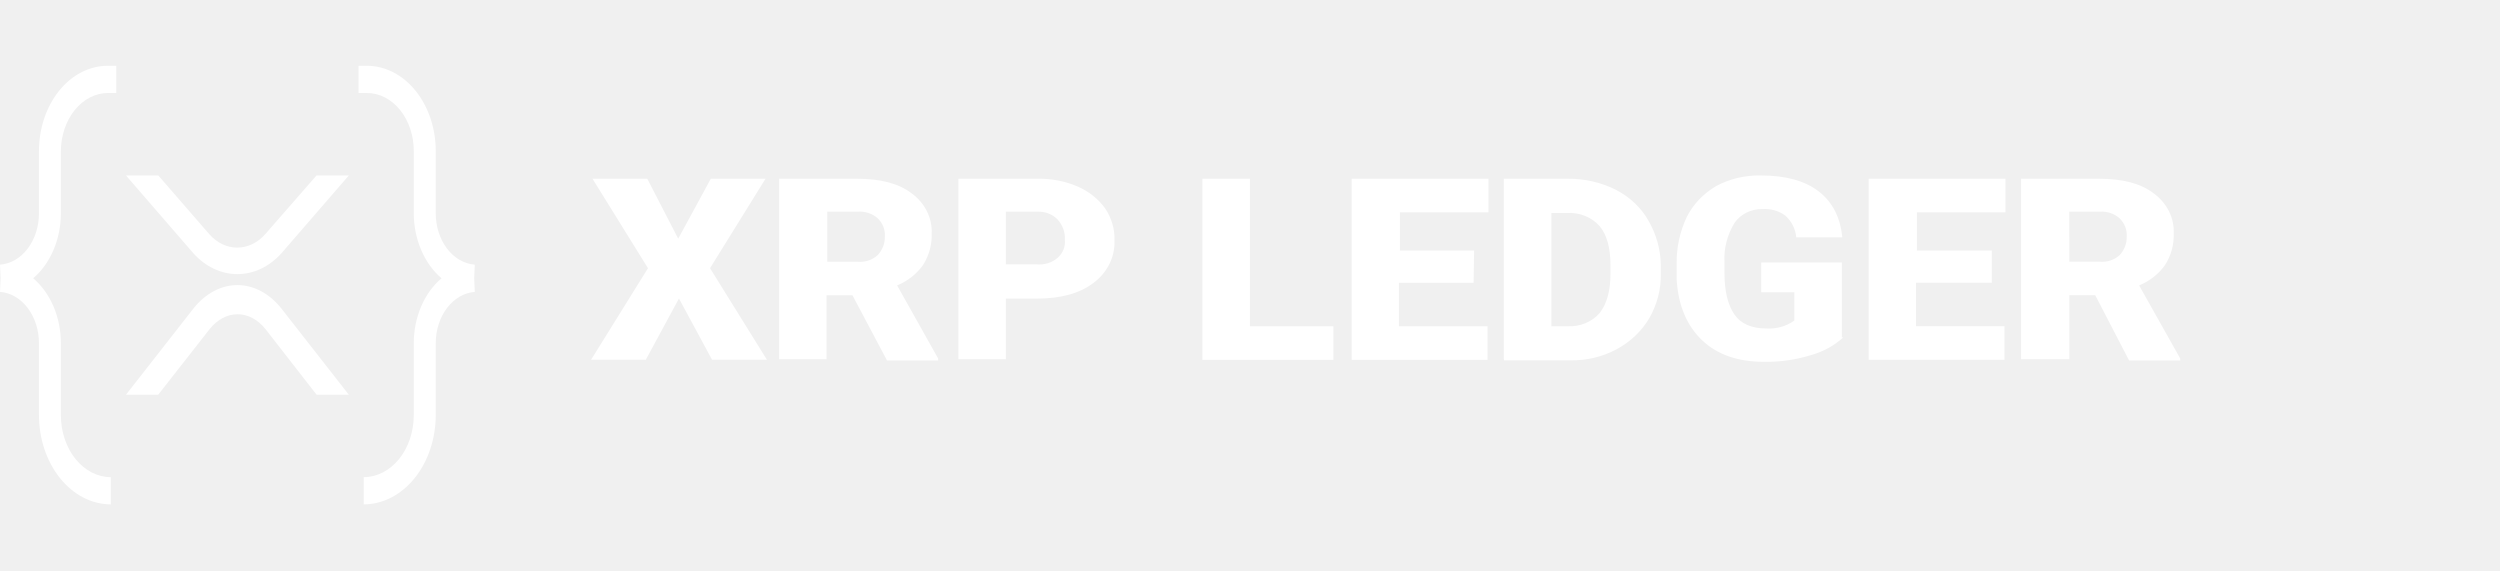
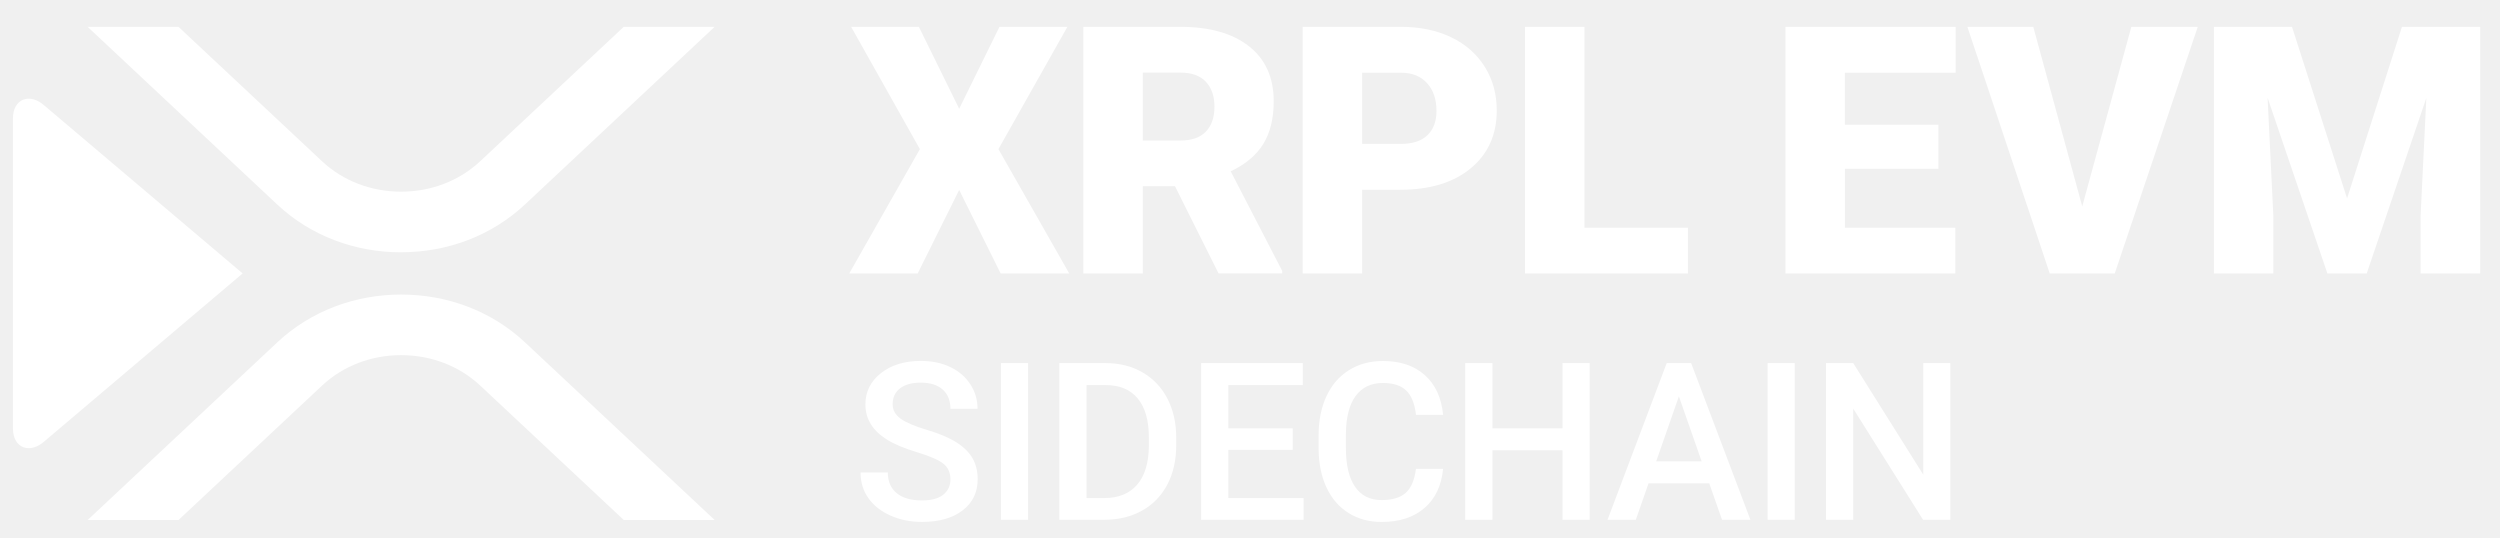
- <svg xmlns="http://www.w3.org/2000/svg" viewBox="0 0 228 52" fill="none">
-   <path d="M61.852 21.767L64.825 16.301H69.815L64.755 24.459L69.944 32.808H64.939L61.921 27.224L58.898 32.808H53.907L59.096 24.459L54.036 16.301H59.032L61.852 21.767ZM77.744 26.929H75.38V32.758H71.054V16.301H78.141C80.306 16.301 81.947 16.723 83.131 17.625C83.731 18.06 84.21 18.619 84.529 19.255C84.848 19.891 85 20.587 84.97 21.287C85.007 22.296 84.734 23.295 84.182 24.169C83.603 24.983 82.783 25.629 81.818 26.032L85.559 32.694V32.876H80.896L77.744 26.929ZM75.445 23.87H78.205C78.541 23.902 78.882 23.865 79.2 23.761C79.518 23.656 79.807 23.488 80.044 23.267C80.481 22.8 80.713 22.201 80.698 21.586C80.722 21.279 80.676 20.972 80.563 20.682C80.451 20.393 80.274 20.128 80.044 19.904C79.802 19.689 79.513 19.525 79.196 19.422C78.879 19.318 78.541 19.279 78.205 19.306H75.445V23.87ZM91.735 27.169V32.758H87.408V16.301H94.633C95.903 16.277 97.162 16.524 98.311 17.022C99.317 17.465 100.173 18.15 100.788 19.003C101.383 19.887 101.679 20.911 101.641 21.948C101.667 22.68 101.51 23.407 101.18 24.073C100.85 24.74 100.356 25.328 99.738 25.792C98.489 26.753 96.764 27.233 94.549 27.233H91.729L91.735 27.169ZM91.735 24.11H94.554C94.901 24.142 95.251 24.105 95.58 24.001C95.91 23.897 96.211 23.729 96.462 23.508C96.696 23.299 96.876 23.044 96.989 22.764C97.103 22.483 97.146 22.183 97.116 21.885C97.161 21.212 96.927 20.549 96.462 20.027C96.235 19.788 95.952 19.598 95.633 19.474C95.315 19.349 94.969 19.291 94.623 19.306H91.735V24.11ZM114.035 29.753H121.603V32.817H109.659V16.301H113.995V29.753H114.035ZM134.393 25.792H127.584V29.753H135.662V32.817H123.273V16.301H135.751V19.365H127.673V22.846H134.438L134.393 25.792ZM137.149 32.758V16.301H142.991C144.523 16.287 146.032 16.635 147.372 17.312C148.645 17.966 149.679 18.948 150.346 20.136C151.06 21.378 151.444 22.757 151.466 24.16V24.94C151.497 26.359 151.136 27.762 150.415 29.019C149.716 30.207 148.672 31.196 147.396 31.874C146.12 32.553 144.665 32.895 143.19 32.862H137.173L137.149 32.758ZM141.485 19.365V29.753H142.971C143.527 29.781 144.081 29.687 144.589 29.478C145.096 29.269 145.541 28.951 145.886 28.552C146.546 27.715 146.876 26.514 146.876 24.949V24.228C146.876 22.606 146.546 21.405 145.886 20.625C145.532 20.221 145.077 19.9 144.56 19.691C144.042 19.482 143.476 19.39 142.912 19.424H141.47L141.485 19.365ZM168.102 30.773C167.273 31.531 166.252 32.089 165.129 32.395C163.755 32.819 162.311 33.023 160.862 32.998C158.498 32.998 156.589 32.336 155.212 31.013C153.834 29.689 153.046 27.84 152.913 25.488V24.047C152.888 22.583 153.202 21.131 153.834 19.787C154.417 18.629 155.351 17.649 156.526 16.963C157.759 16.302 159.17 15.97 160.599 16.002C162.829 16.002 164.603 16.483 165.852 17.444C167.101 18.404 167.834 19.787 168.018 21.645H163.815C163.758 20.896 163.406 20.193 162.824 19.664C162.241 19.233 161.501 19.019 160.752 19.066C160.243 19.055 159.738 19.165 159.289 19.386C158.84 19.607 158.461 19.931 158.19 20.326C157.514 21.43 157.196 22.688 157.274 23.952V24.971C157.274 26.594 157.601 27.854 158.19 28.697C158.78 29.54 159.766 29.957 161.079 29.957C162.002 30.015 162.915 29.758 163.642 29.236V26.653H160.624V23.934H167.978V30.773H168.102ZM181.566 25.787H174.738V29.748H182.81V32.812H170.421V16.301H182.9V19.365H174.822V22.846H181.651V25.792L181.566 25.787ZM191.086 26.925H188.723V32.758H184.322V16.301H191.413C193.584 16.301 195.224 16.723 196.404 17.625C197.005 18.059 197.484 18.618 197.804 19.254C198.123 19.89 198.273 20.587 198.243 21.287C198.28 22.296 198.007 23.295 197.454 24.169C196.875 24.983 196.056 25.629 195.09 26.032L198.837 32.694V32.876H194.174L191.086 26.925ZM188.723 23.866H191.478C191.814 23.898 192.154 23.86 192.472 23.756C192.79 23.652 193.08 23.483 193.317 23.263C193.747 22.794 193.974 22.198 193.956 21.586C193.979 21.279 193.933 20.972 193.82 20.683C193.707 20.394 193.531 20.129 193.302 19.904C193.062 19.691 192.776 19.528 192.461 19.424C192.146 19.321 191.811 19.281 191.478 19.306H188.717L188.723 23.866Z" fill="white" />
-   <path d="M9.827 8.483H10.605V6H9.827C9.003 5.999 8.187 6.2 7.426 6.591C6.664 6.983 5.972 7.557 5.389 8.281C4.807 9.004 4.345 9.864 4.029 10.81C3.714 11.756 3.553 12.769 3.553 13.793V19.448C3.555 20.646 3.188 21.799 2.527 22.671C1.867 23.543 0.962 24.067 0 24.138L0.056 25.379L0 26.621C0.962 26.691 1.867 27.216 2.527 28.088C3.188 28.96 3.555 30.113 3.553 31.31V37.828C3.55 39.99 4.239 42.066 5.467 43.598C6.696 45.131 8.364 45.995 10.105 46V43.517C8.898 43.516 7.74 42.92 6.886 41.86C6.033 40.8 5.553 39.362 5.552 37.862V31.31C5.553 30.141 5.323 28.988 4.883 27.955C4.442 26.921 3.805 26.037 3.026 25.379C3.803 24.719 4.439 23.834 4.879 22.801C5.319 21.768 5.55 20.617 5.552 19.448V13.793C5.557 12.387 6.009 11.04 6.81 10.045C7.611 9.051 8.695 8.489 9.827 8.483Z" fill="white" />
-   <path d="M33.477 8.483H32.698V6H33.477C35.142 6.005 36.736 6.829 37.91 8.291C39.085 9.752 39.743 11.731 39.74 13.793V19.448C39.738 20.646 40.106 21.799 40.769 22.671C41.431 23.543 42.338 24.067 43.302 24.138L43.247 25.379L43.302 26.621C42.338 26.691 41.431 27.216 40.769 28.088C40.106 28.96 39.738 30.113 39.74 31.31V37.828C39.743 39.99 39.052 42.066 37.821 43.598C36.589 45.131 34.916 45.995 33.171 46V43.517C34.381 43.516 35.542 42.92 36.398 41.86C37.254 40.8 37.735 39.362 37.736 37.862V31.31C37.735 30.141 37.965 28.988 38.407 27.955C38.848 26.921 39.487 26.037 40.269 25.379C39.49 24.719 38.852 23.834 38.411 22.801C37.97 21.768 37.738 20.617 37.736 19.448V13.793C37.739 13.098 37.631 12.408 37.418 11.765C37.205 11.121 36.892 10.536 36.497 10.042C36.101 9.549 35.63 9.157 35.112 8.889C34.594 8.622 34.038 8.484 33.477 8.483Z" fill="white" />
-   <path d="M28.867 16H31.814L25.672 23.091C24.57 24.32 23.137 25 21.651 25C20.165 25 18.732 24.32 17.63 23.091L11.488 16H14.435L19.09 21.361C19.785 22.147 20.694 22.583 21.637 22.583C22.581 22.583 23.49 22.147 24.185 21.361L28.867 16Z" fill="white" />
-   <path d="M14.427 36H11.488L17.641 28.135C18.734 26.762 20.165 26 21.651 26C23.137 26 24.569 26.762 25.661 28.135L31.814 36H28.875L24.206 30.007C23.512 29.14 22.606 28.659 21.665 28.659C20.724 28.659 19.817 29.14 19.124 30.007L14.427 36Z" fill="white" />
+ <svg xmlns="http://www.w3.org/2000/svg" viewBox="0 0 228 49" fill="none">
+   <path d="M87.473 9.925L91.151 2.448H97.346L91.058 13.6L97.514 24.939H91.259L87.476 17.323L83.693 24.939H77.452L83.894 13.6L77.624 2.448H83.802L87.48 9.925H87.473Z" fill="white" />
+   <path d="M107.159 16.984H104.223V24.939H98.802V2.448H107.653C110.319 2.448 112.405 3.038 113.908 4.221C115.41 5.404 116.162 7.075 116.162 9.237C116.162 10.802 115.845 12.097 115.213 13.125C114.58 14.153 113.588 14.987 112.24 15.623L116.936 24.705V24.935H111.13L107.159 16.98V16.984ZM104.223 12.815H107.653C108.682 12.815 109.459 12.545 109.976 12.001C110.497 11.461 110.758 10.703 110.758 9.734C110.758 8.765 110.494 8.004 109.97 7.451C109.446 6.897 108.672 6.623 107.653 6.623H104.223V12.819V12.815Z" fill="white" />
+   <path d="M124.225 17.31V24.942H118.804V2.448H127.778C129.498 2.448 131.02 2.765 132.341 3.397C133.663 4.03 134.687 4.933 135.416 6.1C136.144 7.266 136.504 8.594 136.504 10.077C136.504 12.272 135.719 14.025 134.147 15.336C132.575 16.648 130.423 17.307 127.682 17.307H124.222L124.225 17.31ZM124.225 13.122H127.778C128.829 13.122 129.63 12.858 130.179 12.334C130.731 11.81 131.007 11.069 131.007 10.11C131.007 9.059 130.723 8.222 130.156 7.592C129.589 6.963 128.819 6.643 127.84 6.633H124.225V13.122Z" fill="white" />
+   <path d="M144.501 20.77H153.939V24.942H139.08V2.448H144.501V20.767V20.77Z" fill="white" />
+   <path d="M176.785 15.396H168.257V20.77H178.326V24.942H162.832V2.448H178.357V6.633H168.253V11.375H176.782V15.392L176.785 15.396Z" fill="white" />
+   <path d="M189.9 18.823L194.378 2.448H200.435L192.866 24.939H186.934L179.427 2.448H185.435L189.9 18.823Z" fill="white" />
+   <path d="M209.032 2.448L214.052 18.094L219.057 2.448H226.194V24.939H220.758V19.686L221.281 8.937L215.844 24.939H212.258L206.805 8.92L207.329 19.686V24.939H201.908V2.448H209.03H209.032Z" fill="white" />
+   <path d="M36.581 26.863C40.756 26.863 44.806 28.339 47.89 31.233L65.174 47.422H56.886L43.781 35.151C41.853 33.352 39.283 32.389 36.584 32.389C33.885 32.389 31.315 33.352 29.387 35.151L16.282 47.422H7.995L25.278 31.233C28.363 28.343 32.409 26.863 36.588 26.863H36.581ZM36.581 23.011C32.406 23.011 28.356 21.535 25.272 18.641L7.991 2.448H16.279L29.384 14.72C31.312 16.519 33.882 17.481 36.581 17.481C39.28 17.481 41.85 16.519 43.778 14.72L56.883 2.448H65.171L47.887 18.638C44.803 21.528 40.756 23.008 36.578 23.008L36.581 23.011Z" fill="white" />
+   <path d="M22.125 24.939L4.07 40.229C2.722 41.448 1.18 40.871 1.18 39.072V10.802C1.18 9.003 2.722 8.426 4.07 9.645L22.125 24.935V24.939Z" fill="white" />
+   <path d="M86.679 43.725C86.679 43.096 86.458 42.611 86.016 42.272C85.575 41.932 84.777 41.59 83.627 41.24C82.474 40.894 81.561 40.509 80.879 40.084C79.577 39.267 78.925 38.199 78.925 36.884C78.925 35.731 79.393 34.785 80.332 34.037C81.271 33.292 82.49 32.916 83.99 32.916C84.985 32.916 85.871 33.101 86.649 33.467C87.427 33.833 88.04 34.357 88.484 35.032C88.929 35.708 89.153 36.459 89.153 37.283H86.679C86.679 36.538 86.445 35.952 85.977 35.53C85.509 35.108 84.84 34.897 83.97 34.897C83.159 34.897 82.53 35.072 82.082 35.418C81.634 35.764 81.409 36.248 81.409 36.871C81.409 37.395 81.65 37.83 82.135 38.182C82.619 38.532 83.416 38.874 84.53 39.204C85.644 39.533 86.537 39.909 87.209 40.334C87.881 40.756 88.376 41.24 88.692 41.787C89.008 42.334 89.163 42.974 89.163 43.705C89.163 44.895 88.709 45.844 87.793 46.546C86.88 47.248 85.641 47.6 84.079 47.6C83.044 47.6 82.095 47.409 81.228 47.027C80.362 46.645 79.686 46.114 79.205 45.442C78.724 44.77 78.483 43.982 78.483 43.086H80.968C80.968 43.896 81.235 44.526 81.772 44.971C82.309 45.415 83.077 45.639 84.079 45.639C84.942 45.639 85.591 45.465 86.026 45.116C86.461 44.766 86.679 44.302 86.679 43.728V43.725Z" fill="white" />
+   <path d="M93.76 47.406H91.285V33.114H93.76V47.406Z" fill="white" />
+   <path d="M96.611 47.406V33.114H100.832C102.094 33.114 103.215 33.394 104.193 33.958C105.172 34.521 105.93 35.319 106.467 36.353C107.004 37.388 107.271 38.571 107.271 39.906V40.621C107.271 41.975 107.001 43.165 106.46 44.193C105.92 45.221 105.152 46.012 104.154 46.569C103.155 47.126 102.012 47.403 100.723 47.403H96.611V47.406ZM99.095 35.118V45.422H100.713C102.015 45.422 103.013 45.013 103.712 44.199C104.407 43.386 104.763 42.216 104.776 40.69V39.896C104.776 38.344 104.44 37.161 103.765 36.344C103.089 35.526 102.114 35.118 100.829 35.118H99.092H99.095Z" fill="white" />
+   <path d="M117.895 41.026H112.026V45.422H118.887V47.406H109.542V33.114H118.818V35.118H112.026V39.062H117.895V41.026Z" fill="white" />
+   <path d="M131.61 42.753C131.465 44.279 130.905 45.468 129.922 46.322C128.941 47.175 127.636 47.603 126.008 47.603C124.867 47.603 123.866 47.333 122.999 46.793C122.132 46.252 121.464 45.485 120.992 44.493C120.521 43.498 120.277 42.344 120.258 41.029V39.695C120.258 38.347 120.495 37.161 120.973 36.133C121.45 35.105 122.136 34.314 123.029 33.757C123.922 33.2 124.954 32.923 126.127 32.923C127.704 32.923 128.974 33.351 129.936 34.205C130.898 35.058 131.458 36.268 131.613 37.833H129.138C129.02 36.805 128.72 36.063 128.238 35.609C127.758 35.154 127.052 34.927 126.123 34.927C125.043 34.927 124.215 35.322 123.636 36.11C123.055 36.897 122.759 38.057 122.746 39.583V40.852C122.746 42.397 123.022 43.577 123.576 44.387C124.13 45.198 124.94 45.607 126.005 45.607C126.98 45.607 127.712 45.386 128.203 44.947C128.693 44.509 129.003 43.781 129.135 42.76H131.61V42.753Z" fill="white" />
+   <path d="M144.975 47.406H142.501V41.066H136.111V47.406H133.626V33.114H136.111V39.062H142.501V33.114H144.975V47.406Z" fill="white" />
+   <path d="M155.882 44.078H150.347L149.186 47.406H146.606L152.004 33.114H154.232L159.639 47.406H157.049L155.882 44.078ZM151.046 42.074H155.188L153.115 36.146L151.046 42.074Z" fill="white" />
+   <path d="M163.682 47.406H161.208V33.114H163.682V47.406Z" fill="white" />
+   <path d="M177.869 47.406H175.384L169.014 37.266V47.406H166.529V33.114H169.014L175.404 43.293V33.114H177.869V47.406Z" fill="white" />
</svg>
